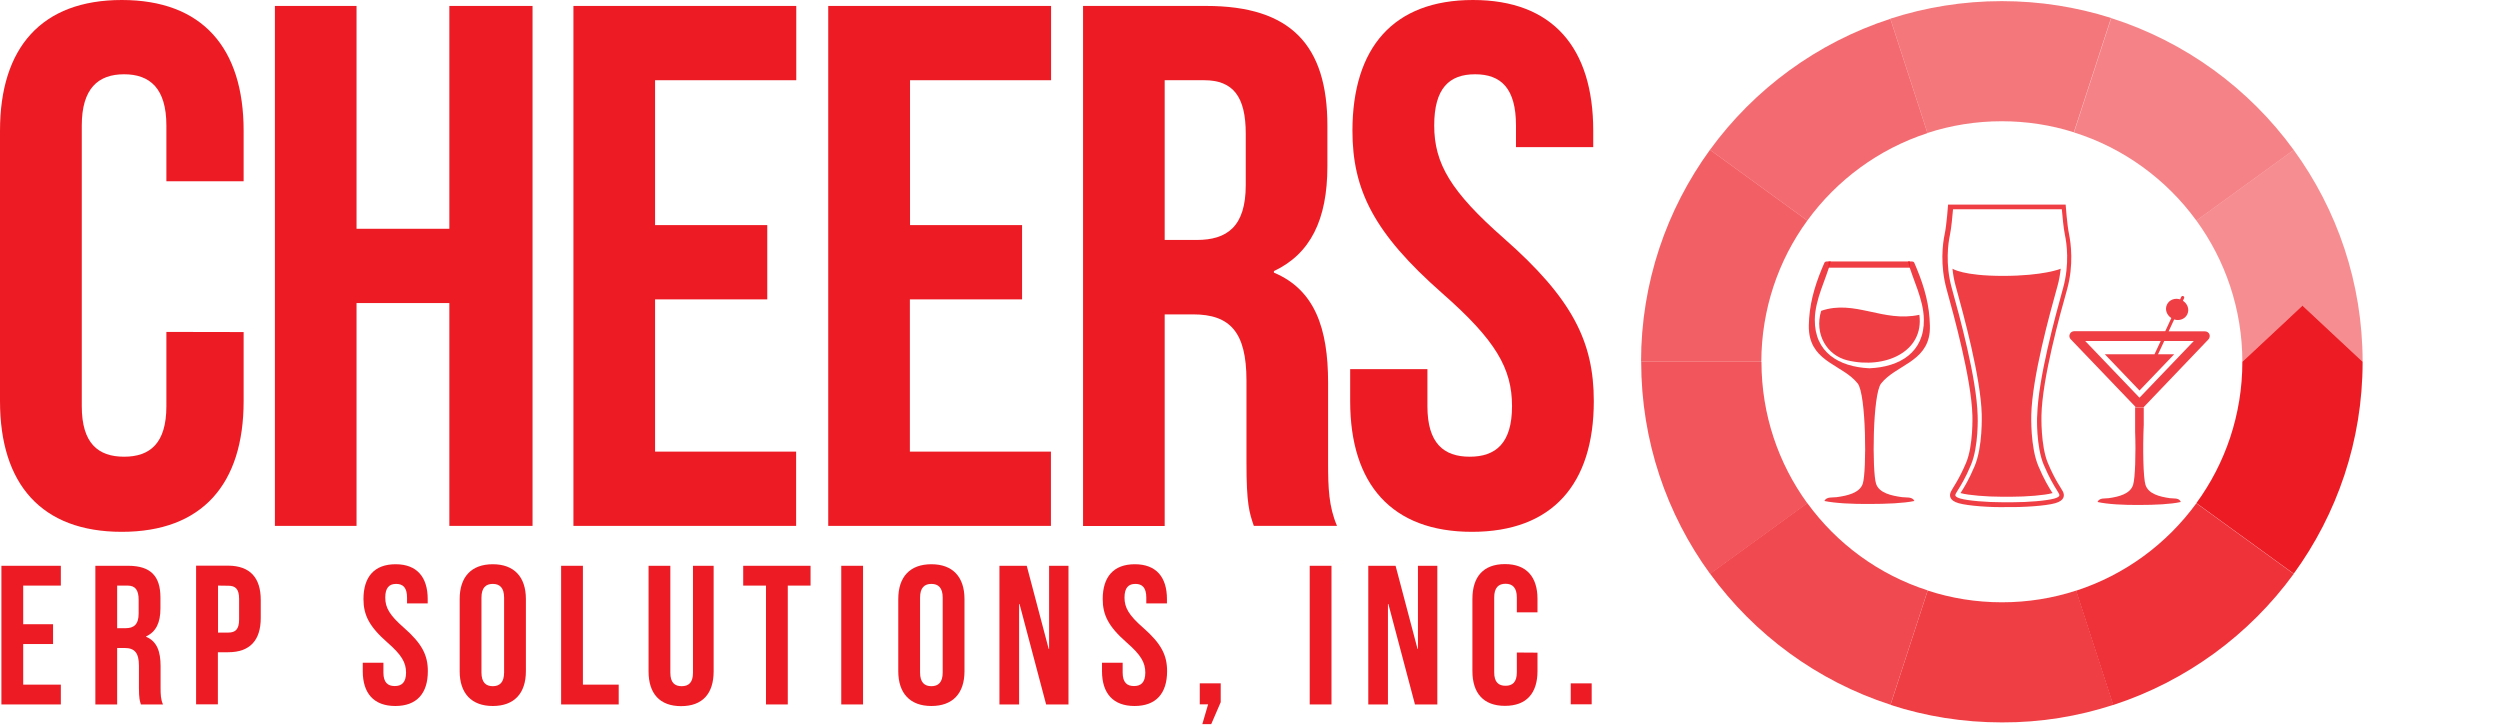
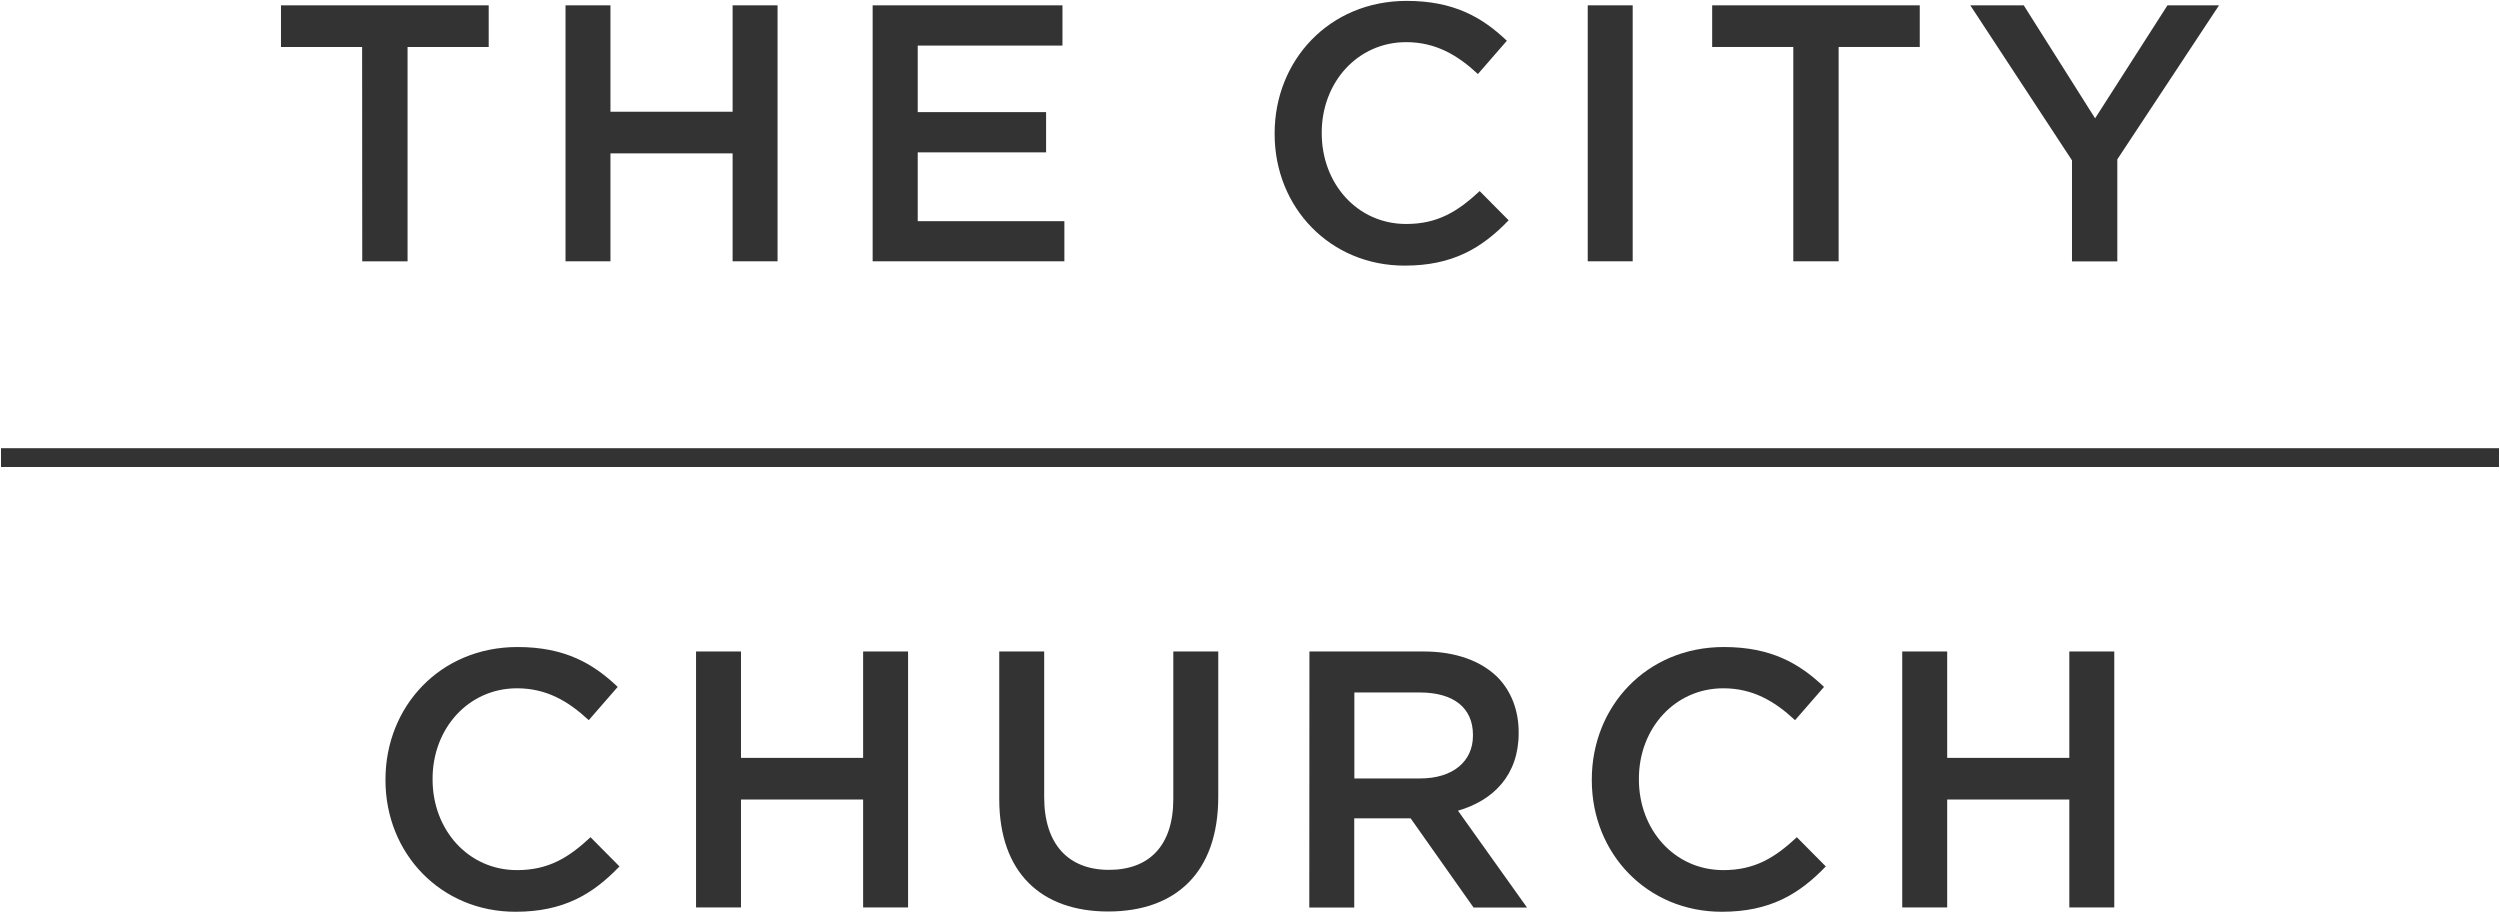
- <svg xmlns="http://www.w3.org/2000/svg" version="1.1" id="Layer_1" x="0px" y="0px" viewBox="0 0 1767 511.9" style="enable-background:new 0 0 1767 511.9;" xml:space="preserve">
-   <style type="text/css">
- 	.st0{fill:#ED1C24;}
- 	.st1{opacity:0.55;fill:#ED1C24;enable-background:new    ;}
- 	.st2{opacity:0.65;fill:#ED1C24;enable-background:new    ;}
- 	.st3{opacity:0.6;fill:#ED1C24;enable-background:new    ;}
- 	.st4{opacity:0.7;fill:#ED1C24;enable-background:new    ;}
- 	.st5{opacity:0.9;fill:#ED1C24;enable-background:new    ;}
- 	.st6{opacity:0.85;fill:#ED1C24;enable-background:new    ;}
- 	.st7{opacity:0.8;fill:#ED1C24;enable-background:new    ;}
- 	.st8{opacity:0.75;fill:#ED1C24;enable-background:new    ;}
- 	.st9{opacity:0.5;fill:#ED1C24;enable-background:new    ;}
- </style>
-   <path class="st0" d="M172.2,234.7v48.8c0,58.8-29.4,92.4-86.1,92.4S0,342.3,0,283.5V92.4C0,33.6,29.4,0,86.1,0  c56.7,0,86.1,33.6,86.1,92.4v35.7h-54.6V88.7c0-26.2-11.6-36.2-29.9-36.2s-29.9,10-29.9,36.2v198.4c0,26.2,11.5,35.7,29.9,35.7  s29.9-9.5,29.9-35.7v-52.5L172.2,234.7L172.2,234.7z" />
-   <path class="st0" d="M252,371.7h-57.7V4.2H252v157.5h65.6V4.2h58.8v367.5h-58.8V214.2H252V371.7z" />
-   <path class="st0" d="M463,159.1h79.3v52.5H463v107.6h99.7v52.5H405.3V4.2h157.5v52.5H463V159.1z" />
-   <path class="st0" d="M643.1,159.1h79.3v52.5h-79.3v107.6h99.7v52.5H585.4V4.2h157.5v52.5h-99.7V159.1z" />
-   <path class="st0" d="M886.2,371.7c-3.2-9.5-5.2-15.2-5.2-45.1v-57.7c0-34.1-11.5-46.7-37.8-46.7h-20v149.6h-57.7V4.2h87.1  c59.8,0,85.6,27.8,85.6,84.5v28.9c0,37.8-12.1,61.9-37.8,74v1.1c28.9,12.1,38.3,39.4,38.3,77.7v56.7c0,17.9,0.5,31,6.3,44.6  L886.2,371.7L886.2,371.7z M823.2,56.7v112.9h22.6c21.5,0,34.7-9.4,34.7-38.8V94.5c0-26.2-8.9-37.8-29.4-37.8H823.2z" />
-   <path class="st0" d="M1041.1,0c56.2,0,85,33.6,85,92.4v11.6h-54.6V88.7c0-26.2-10.5-36.2-28.9-36.2c-18.4,0-28.9,10-28.9,36.2  c0,26.8,11.6,46.7,49.3,79.8c48.3,42.5,63.5,73,63.5,115c0,58.8-29.4,92.4-86.1,92.4s-86.1-33.6-86.1-92.4v-22.6h54.6v26.2  c0,26.2,11.5,35.7,29.9,35.7c18.4,0,29.9-9.5,29.9-35.7c0-26.8-11.6-46.7-49.3-79.8c-48.3-42.5-63.5-73-63.5-115  C956,33.6,984.9,0,1041.1,0z" />
-   <polygon class="st0" points="1362.4,94.1 1362.4,94.1 1360.4,88.1 " />
-   <path class="st1" d="M1552.4,155.9l68.8-49.9c-31.6-43.5-76.7-76.5-129-93.2l-26.3,80.8C1501,104.6,1531.2,126.8,1552.4,155.9z" />
-   <path class="st2" d="M1336.1,13.3l24.3,74.8L1336.1,13.3c-51.7,16.8-96.2,49.6-127.5,92.6l68.8,50c20.9-28.7,50.5-50.6,84.9-61.8  l-1.9-6L1336.1,13.3z" />
-   <path class="st3" d="M1414.9,0.8c-27.5,0-54,4.4-78.8,12.4l24.3,74.8l1.9,6c16.5-5.4,34.2-8.3,52.5-8.3c17.8,0,34.9,2.7,51,7.8  l26.3-80.8C1467.8,5,1441.8,0.8,1414.9,0.8z" />
-   <path class="st4" d="M1277.4,155.9l-68.8-50c-30.6,42.1-48.7,93.8-48.7,149.8h85C1245,218.4,1257,183.9,1277.4,155.9z" />
-   <polygon class="st0" points="1467.4,417.4 1467.4,417.4 1476.4,444.9 " />
-   <path class="st5" d="M1621.2,405.6l-68.8-49.9c-20.9,28.7-50.5,50.6-85,61.8l8.9,27.5l17.3,53.3l-17.3-53.3l17.3,53.3  C1545.4,481.4,1589.9,448.6,1621.2,405.6z" />
-   <path class="st6" d="M1493.7,498.2l-17.3-53.3l-8.9-27.5c-16.5,5.4-34.2,8.3-52.5,8.3c-18.3,0-36-2.9-52.5-8.3l-26.2,80.8l26.2-80.8  l0,0l-26.3,80.8c24.8,8.1,51.3,12.4,78.8,12.4C1442.4,510.7,1468.9,506.3,1493.7,498.2z" />
-   <path class="st7" d="M1277.4,355.6l-68.7,49.9c31.3,43,75.8,75.9,127.5,92.6l26.3-80.8C1327.9,406.2,1298.3,384.3,1277.4,355.6z" />
-   <path class="st8" d="M1245,255.8h-85c0,56,18.1,107.8,48.7,149.8l68.7-49.9C1257,327.6,1245,293.1,1245,255.8z" />
-   <path class="st9" d="M1669.9,255.8c0-56-18.1-107.8-48.7-149.8l-68.8,49.9c20.4,28,32.5,62.6,32.5,99.9l42.5-39.7L1669.9,255.8z" />
-   <path class="st0" d="M1627.4,216l-42.5,39.7c0,37.3-12,71.8-32.5,99.9l68.8,49.9c30.6-42.1,48.7-93.8,48.7-149.8L1627.4,216z" />
-   <path class="st6" d="M1305.8,254.7c26.7,6.4,54.3-6.2,50.8-32.2c-25.6,5.6-45.7-11-69.4-2.8C1282.2,236.2,1291.3,251.2,1305.8,254.7  z" />
-   <path class="st6" d="M1461,204.6c4.8-17.4,2.7-32.6,1.4-39.1c-1.4-6.5-2.4-20.9-2.4-20.9h-39.7h-3.7h-39.7c0,0-1,14.4-2.4,20.9  c-1.4,6.5-3.4,21.7,1.4,39.1c4.8,17.4,17.5,62.9,18.2,89.2c0,0,0.7,21.2-4.5,33.4c-5.2,12.2-9.3,17.4-10.6,20.1  c-1.4,2.7-1.4,6.5,5.5,8.4c6.8,1.9,22.7,3,34,2.7c11.3,0.2,27.2-0.8,34-2.7c6.9-1.9,6.9-5.7,5.5-8.4c-1.4-2.7-5.5-7.9-10.6-20.1  c-5.1-12.2-4.5-33.4-4.5-33.4C1443.4,267.5,1456.1,221.9,1461,204.6z M1444.5,328.5c3.9,9.2,7.2,14.6,9.2,17.8  c0.7,1.1,1.2,1.9,1.5,2.5c0.2,0.3,0.5,1.1,0.3,1.6c-0.2,0.6-1.3,1.4-3.6,2c-5.4,1.5-18.2,2.6-29.8,2.6c-1.1,0-2.2,0-3.2,0h-0.1h-0.1  c-1,0-2.1,0-3.2,0c-11.6,0-24.4-1.1-29.8-2.6c-2.3-0.6-3.4-1.5-3.6-2c-0.2-0.5,0.1-1.3,0.3-1.6c0.3-0.6,0.8-1.4,1.5-2.5  c2-3.2,5.4-8.6,9.2-17.8c5.4-12.8,4.8-33.9,4.7-34.8c-0.7-26.4-12.9-70.5-18.1-89.4l-0.2-0.7c-4.7-17.1-2.5-31.9-1.3-37.5  c1-4.8,1.8-13.5,2.2-18.2h36.6h3.7h36.6c0.4,4.7,1.2,13.4,2.2,18.2c1.2,5.6,3.4,20.4-1.3,37.5l-0.2,0.7c-5.2,18.9-17.4,63-18.1,89.4  C1439.7,294.6,1439.1,315.7,1444.5,328.5z" />
-   <path class="st6" d="M1363.8,225c-1-14.1-5.4-26.9-10.8-39.3c-0.5-1.3-2.8-0.8-4.5-0.9c3.4,12.8,11.1,26.6,11.3,41.1  c0.3,23.1-16.9,33.5-38.5,34.4c-21.7-1-38.8-11.3-38.6-34.4c0.2-14.5,7.9-28.4,11.3-41.1c-1.7,0.1-4-0.4-4.5,0.9  c-5.5,12.5-9.8,25.3-10.8,39.3c-0.2,3-0.4,6.8,0,9.9c2.4,21.2,24,23.2,34.3,36.1c6.1,7.7,6.4,62.4,3.6,70.9  c-2.2,6.6-11.1,8.5-18.5,9.5c-2.7,0.4-7.2-0.5-8.6,2.7c7.6,1.6,19.8,2.2,31.8,2.1c12,0,24.2-0.5,31.8-2.1c-1.4-3.2-5.9-2.3-8.6-2.7  c-7.5-1-16.4-2.9-18.5-9.5c-2.8-8.6-2.5-63.3,3.6-70.9c10.3-12.9,32-15,34.3-36.1C1364.2,231.8,1364,228,1363.8,225z" />
-   <path class="st6" d="M1560.9,239.9c0.9-1,1.2-2.4,0.7-3.7c-0.5-1.2-1.8-2-3.1-2h-25.7l3.9-8.4c3.7,1.2,7.7-0.3,9.3-3.7  c1.6-3.4,0.2-7.4-3.1-9.5l0.8-1.8c0.3-0.6,0-1.2-0.5-1.5c-0.6-0.3-1.2,0-1.5,0.5l-0.8,1.8c-3.7-1.2-7.7,0.3-9.3,3.7  c-1.6,3.4-0.2,7.4,3.1,9.5l-4.3,9.3h-64.4c-1.3,0-2.6,0.8-3.1,2.1c-0.5,1.2-0.3,2.7,0.7,3.6l45.7,47.7v0.2h6.1v-0.2L1560.9,239.9z   M1473.8,241h53.4l-4.4,9.4h-35.1l24.5,25.6l24.5-25.6h-11.4l4.4-9.4h20.9l-38.4,40.1L1473.8,241z" />
-   <path class="st6" d="M1533.6,352.1c-6.9-1-15.2-2.9-17.2-9.5c-1.5-4.9-2-24.8-1.2-42.4v-12.3h-6.1v16.9c0.6,16.3,0,33.3-1.4,37.8  c-2,6.6-10.3,8.5-17.2,9.5c-2.5,0.4-6.6-0.5-8,2.7c7.1,1.6,18.3,2.2,29.5,2.1c11.1,0,22.4-0.5,29.4-2.1  C1540.2,351.6,1536.1,352.5,1533.6,352.1z" />
-   <rect x="1292.4" y="184.8" class="st6" width="57.6" height="4.4" />
-   <path class="st6" d="M1415.7,195c-28.4,0-35.7-5.1-35.7-5.1c0.4,3.9,1.1,8.1,2.3,12.4l0.2,0.7c5.2,19,17.5,63.4,18.2,90.1  c0,0.9,0.7,22.8-5,36.3c-4,9.5-7.4,15-9.5,18.3c-0.2,0.3-0.3,0.6-0.5,0.8c0.1,0,0.3,0.1,0.4,0.1c5.1,1.4,17.8,2.5,28.9,2.5  c1.1,0,2.1,0,3.1,0h0.3c1,0,2.1,0,3.1,0c11.1,0,23.8-1.1,28.9-2.5c0.1,0,0.3-0.1,0.4-0.1c-0.1-0.2-0.3-0.5-0.5-0.7l-0.1-0.1  c-2.1-3.3-5.5-8.8-9.5-18.3c-5.7-13.5-5-35.3-5-36.2c0.7-26.8,13-71.2,18.3-90.2l0.2-0.7c1.2-4.3,1.9-8.5,2.3-12.4  C1456.7,190,1444.2,195,1415.7,195z" />
-   <path class="st0" d="M16.4,441.2h21.1v14H16.4v28.7H43v14H1v-98h42v14H16.4V441.2z" />
-   <path class="st0" d="M99.6,497.9c-0.8-2.5-1.4-4.1-1.4-12v-15.4c0-9.1-3.1-12.5-10.1-12.5h-5.3v39.9H67.4v-98h23.2  c16,0,22.8,7.4,22.8,22.5v7.7c0,10.1-3.2,16.5-10.1,19.7v0.3c7.7,3.2,10.2,10.5,10.2,20.7V486c0,4.8,0.1,8.3,1.7,11.9L99.6,497.9  L99.6,497.9z M82.8,413.9V444h6c5.7,0,9.2-2.5,9.2-10.4V424c0-7-2.4-10.1-7.8-10.1L82.8,413.9L82.8,413.9z" />
-   <path class="st0" d="M184.3,424.1v12.7c0,15.7-7.6,24.2-23,24.2h-7.3v36.8h-15.4v-98h22.7C176.8,399.9,184.3,408.4,184.3,424.1z   M154.1,413.9v33.2h7.3c4.9,0,7.6-2.2,7.6-9.2v-14.7c0-7-2.7-9.2-7.6-9.2L154.1,413.9L154.1,413.9z" />
-   <path class="st0" d="M279.6,398.8c15,0,22.7,9,22.7,24.6v3.1h-14.6v-4.1c0-7-2.8-9.7-7.7-9.7s-7.7,2.7-7.7,9.7  c0,7.1,3.1,12.5,13.2,21.3c12.9,11.3,16.9,19.5,16.9,30.7c0,15.7-7.8,24.6-23,24.6s-23-9-23-24.6v-6H271v7c0,7,3.1,9.5,8,9.5  s8-2.5,8-9.5c0-7.1-3.1-12.5-13.2-21.3c-12.9-11.3-16.9-19.5-16.9-30.7C256.9,407.7,264.6,398.8,279.6,398.8z" />
-   <path class="st0" d="M324.9,423.4c0-15.7,8.3-24.6,23.4-24.6s23.4,9,23.4,24.6v51c0,15.7-8.3,24.6-23.4,24.6s-23.4-9-23.4-24.6  V423.4z M340.3,475.3c0,7,3.1,9.7,8,9.7s8-2.7,8-9.7v-52.9c0-7-3.1-9.7-8-9.7s-8,2.7-8,9.7V475.3z" />
-   <path class="st0" d="M396.6,399.9H412v84h25.3v14h-40.7V399.9z" />
-   <path class="st0" d="M473.8,399.9v75.6c0,7,3.1,9.5,8,9.5s8-2.5,8-9.5v-75.6h14.6v74.6c0,15.7-7.8,24.6-23,24.6s-23-9-23-24.6v-74.6  H473.8z" />
-   <path class="st0" d="M525.3,399.9h47.6v14h-16.1v84h-15.4v-84h-16.1V399.9z" />
-   <path class="st0" d="M594.6,399.9H610v98h-15.4V399.9z" />
-   <path class="st0" d="M634.9,423.4c0-15.7,8.3-24.6,23.4-24.6s23.4,9,23.4,24.6v51c0,15.7-8.3,24.6-23.4,24.6s-23.4-9-23.4-24.6  V423.4z M650.3,475.3c0,7,3.1,9.7,8,9.7s8-2.7,8-9.7v-52.9c0-7-3.1-9.7-8-9.7s-8,2.7-8,9.7V475.3z" />
-   <path class="st0" d="M720.6,426.9h-0.3v71h-13.9v-98h19.3l15.5,58.7h0.3v-58.7h13.7v98h-15.8L720.6,426.9z" />
-   <path class="st0" d="M802.1,398.8c15,0,22.7,9,22.7,24.6v3.1h-14.6v-4.1c0-7-2.8-9.7-7.7-9.7s-7.7,2.7-7.7,9.7  c0,7.1,3.1,12.5,13.2,21.3c12.9,11.3,16.9,19.5,16.9,30.7c0,15.7-7.8,24.6-23,24.6s-23-9-23-24.6v-6h14.6v7c0,7,3.1,9.5,8,9.5  s8-2.5,8-9.5c0-7.1-3.1-12.5-13.2-21.3c-12.9-11.3-16.9-19.5-16.9-30.7C779.4,407.7,787.1,398.8,802.1,398.8z" />
-   <path class="st0" d="M848,497.9V483h14.8v13.3l-6.7,15.5h-6.3l4.1-14H848z" />
-   <path class="st0" d="M925.7,399.9h15.4v98h-15.4V399.9z" />
-   <path class="st0" d="M981.3,426.9H981v71h-13.9v-98h19.3l15.5,58.7h0.3v-58.7h13.7v98h-15.8L981.3,426.9z" />
-   <path class="st0" d="M1086.7,461.3v13c0,15.7-7.8,24.6-23,24.6s-23-9-23-24.6v-51c0-15.7,7.8-24.6,23-24.6s23,9,23,24.6v9.5h-14.6  v-10.5c0-7-3.1-9.7-8-9.7s-8,2.7-8,9.7v52.9c0,7,3.1,9.5,8,9.5s8-2.5,8-9.5v-14L1086.7,461.3L1086.7,461.3z" />
-   <path class="st0" d="M1125,483v14.8h-14.8V483H1125z" />
+ <svg xmlns="http://www.w3.org/2000/svg" width="300px" height="110px" viewBox="0 0 300 110" version="1.1">
+   <defs />
+   <g id="Page-1" stroke="none" stroke-width="1" fill="none" fill-rule="evenodd">
+     <g id="logo" fill-rule="nonzero" fill="#333333">
+       <polygon id="Shape" points="43.454 5.637 33.718 5.637 33.718 0.64 58.644 0.64 58.644 5.637 48.908 5.637 48.908 31.356 43.469 31.356" />
+       <polygon id="Shape" points="67.862 0.64 73.255 0.64 73.255 13.408 87.913 13.408 87.913 0.64 93.306 0.64 93.306 31.356 87.913 31.356 87.913 18.405 73.255 18.405 73.255 31.356 67.862 31.356" />
+       <polygon id="Shape" points="104.718 0.64 127.496 0.64 127.496 5.47 110.127 5.47 110.127 13.454 125.531 13.454 125.531 18.283 110.127 18.283 110.127 26.541 127.725 26.541 127.725 31.356 104.718 31.356" />
+       <path d="M152.956,16.089 L152.956,15.998 C152.956,7.268 159.492,0.107 168.801,0.107 C174.469,0.107 177.882,2.087 180.823,4.891 L177.349,8.883 C174.896,6.597 172.26,5.058 168.74,5.058 C162.905,5.058 158.608,9.888 158.608,15.907 L158.608,15.998 C158.608,22.016 162.859,26.877 168.74,26.877 C172.519,26.877 174.926,25.383 177.562,22.93 L181.036,26.435 C177.836,29.771 174.317,31.874 168.573,31.874 C159.629,31.889 152.956,24.911 152.956,16.089 Z" id="Shape" />
+       <polygon id="Shape" points="190.528 0.64 195.922 0.64 195.922 31.356 190.528 31.356" />
+       <polygon id="Shape" points="215.196 5.637 205.46 5.637 205.46 0.64 230.371 0.64 230.371 5.637 220.635 5.637 220.635 31.356 215.196 31.356" />
+       <polygon id="Shape" points="248.639 19.243 236.435 0.64 242.849 0.64 251.412 14.2 260.096 0.64 266.282 0.64 254.078 19.121 254.078 31.371 248.639 31.371" />
+       <path d="M46.257,93.626 L46.257,93.535 C46.257,84.804 52.793,77.643 62.103,77.643 C67.77,77.643 71.183,79.624 74.124,82.428 L70.65,86.42 C68.197,84.134 65.561,82.595 62.042,82.595 C56.206,82.595 51.91,87.425 51.91,93.443 L51.91,93.535 C51.91,99.553 56.16,104.413 62.042,104.413 C65.82,104.413 68.228,102.92 70.863,100.467 L74.337,103.972 C71.138,107.308 67.618,109.411 61.874,109.411 C52.93,109.426 46.257,102.448 46.257,93.626 Z" id="Shape" />
+       <polygon id="Shape" points="83.525 78.177 88.918 78.177 88.918 90.945 103.575 90.945 103.575 78.177 108.969 78.177 108.969 108.893 103.575 108.893 103.575 95.942 88.918 95.942 88.918 108.893 83.525 108.893" />
+       <path d="M119.909,95.866 L119.909,78.177 L125.302,78.177 L125.302,95.653 C125.302,101.351 128.243,104.383 133.073,104.383 C137.857,104.383 140.797,101.534 140.797,95.866 L140.797,78.177 L146.191,78.177 L146.191,95.607 C146.191,104.779 141.011,109.38 132.981,109.38 C124.997,109.38 119.909,104.779 119.909,95.866 Z" id="Shape" />
+       <path d="M157.131,78.177 L170.828,78.177 C174.698,78.177 177.715,79.319 179.695,81.254 C181.326,82.915 182.24,85.201 182.24,87.882 L182.24,87.974 C182.24,93.017 179.208,96.049 174.957,97.283 L183.245,108.908 L176.831,108.908 L169.274,98.197 L162.509,98.197 L162.509,108.908 L157.115,108.908 L157.131,78.177 Z M170.432,93.413 C174.302,93.413 176.755,91.402 176.755,88.278 L176.755,88.187 C176.755,84.896 174.378,83.098 170.386,83.098 L162.524,83.098 L162.524,93.413 L170.432,93.413 Z" id="Shape" />
+       <path d="M191.016,93.626 L191.016,93.535 C191.016,84.804 197.552,77.643 206.861,77.643 C212.529,77.643 215.942,79.624 218.883,82.428 L215.409,86.42 C212.956,84.134 210.32,82.595 206.8,82.595 C200.965,82.595 196.668,87.425 196.668,93.443 L196.668,93.535 C196.668,99.553 200.919,104.413 206.8,104.413 C210.579,104.413 212.986,102.92 215.622,100.467 L219.096,103.972 C215.896,107.308 212.377,109.411 206.633,109.411 C197.674,109.426 191.016,102.448 191.016,93.626 Z" id="Shape" />
+       <polygon id="Shape" points="228.268 78.177 233.662 78.177 233.662 90.945 248.319 90.945 248.319 78.177 253.713 78.177 253.713 108.893 248.319 108.893 248.319 95.942 233.662 95.942 233.662 108.893 228.268 108.893" />
+       <rect id="Rectangle-path" x="0.122" y="53.784" width="299.756" height="2.255" />
+     </g>
+   </g>
</svg>
